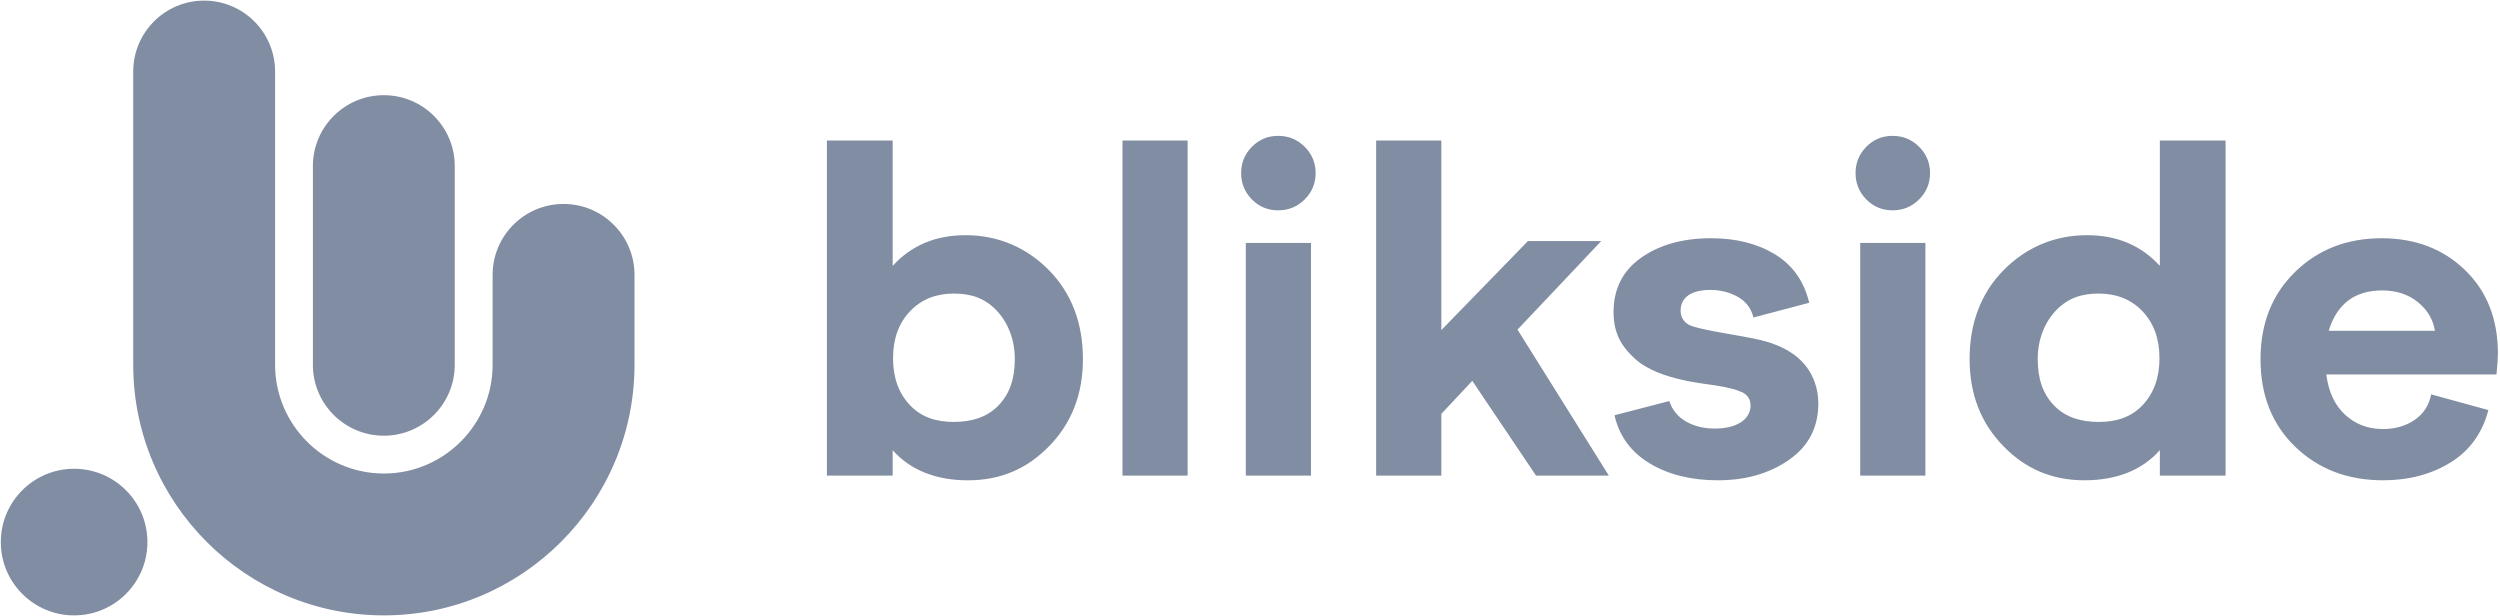
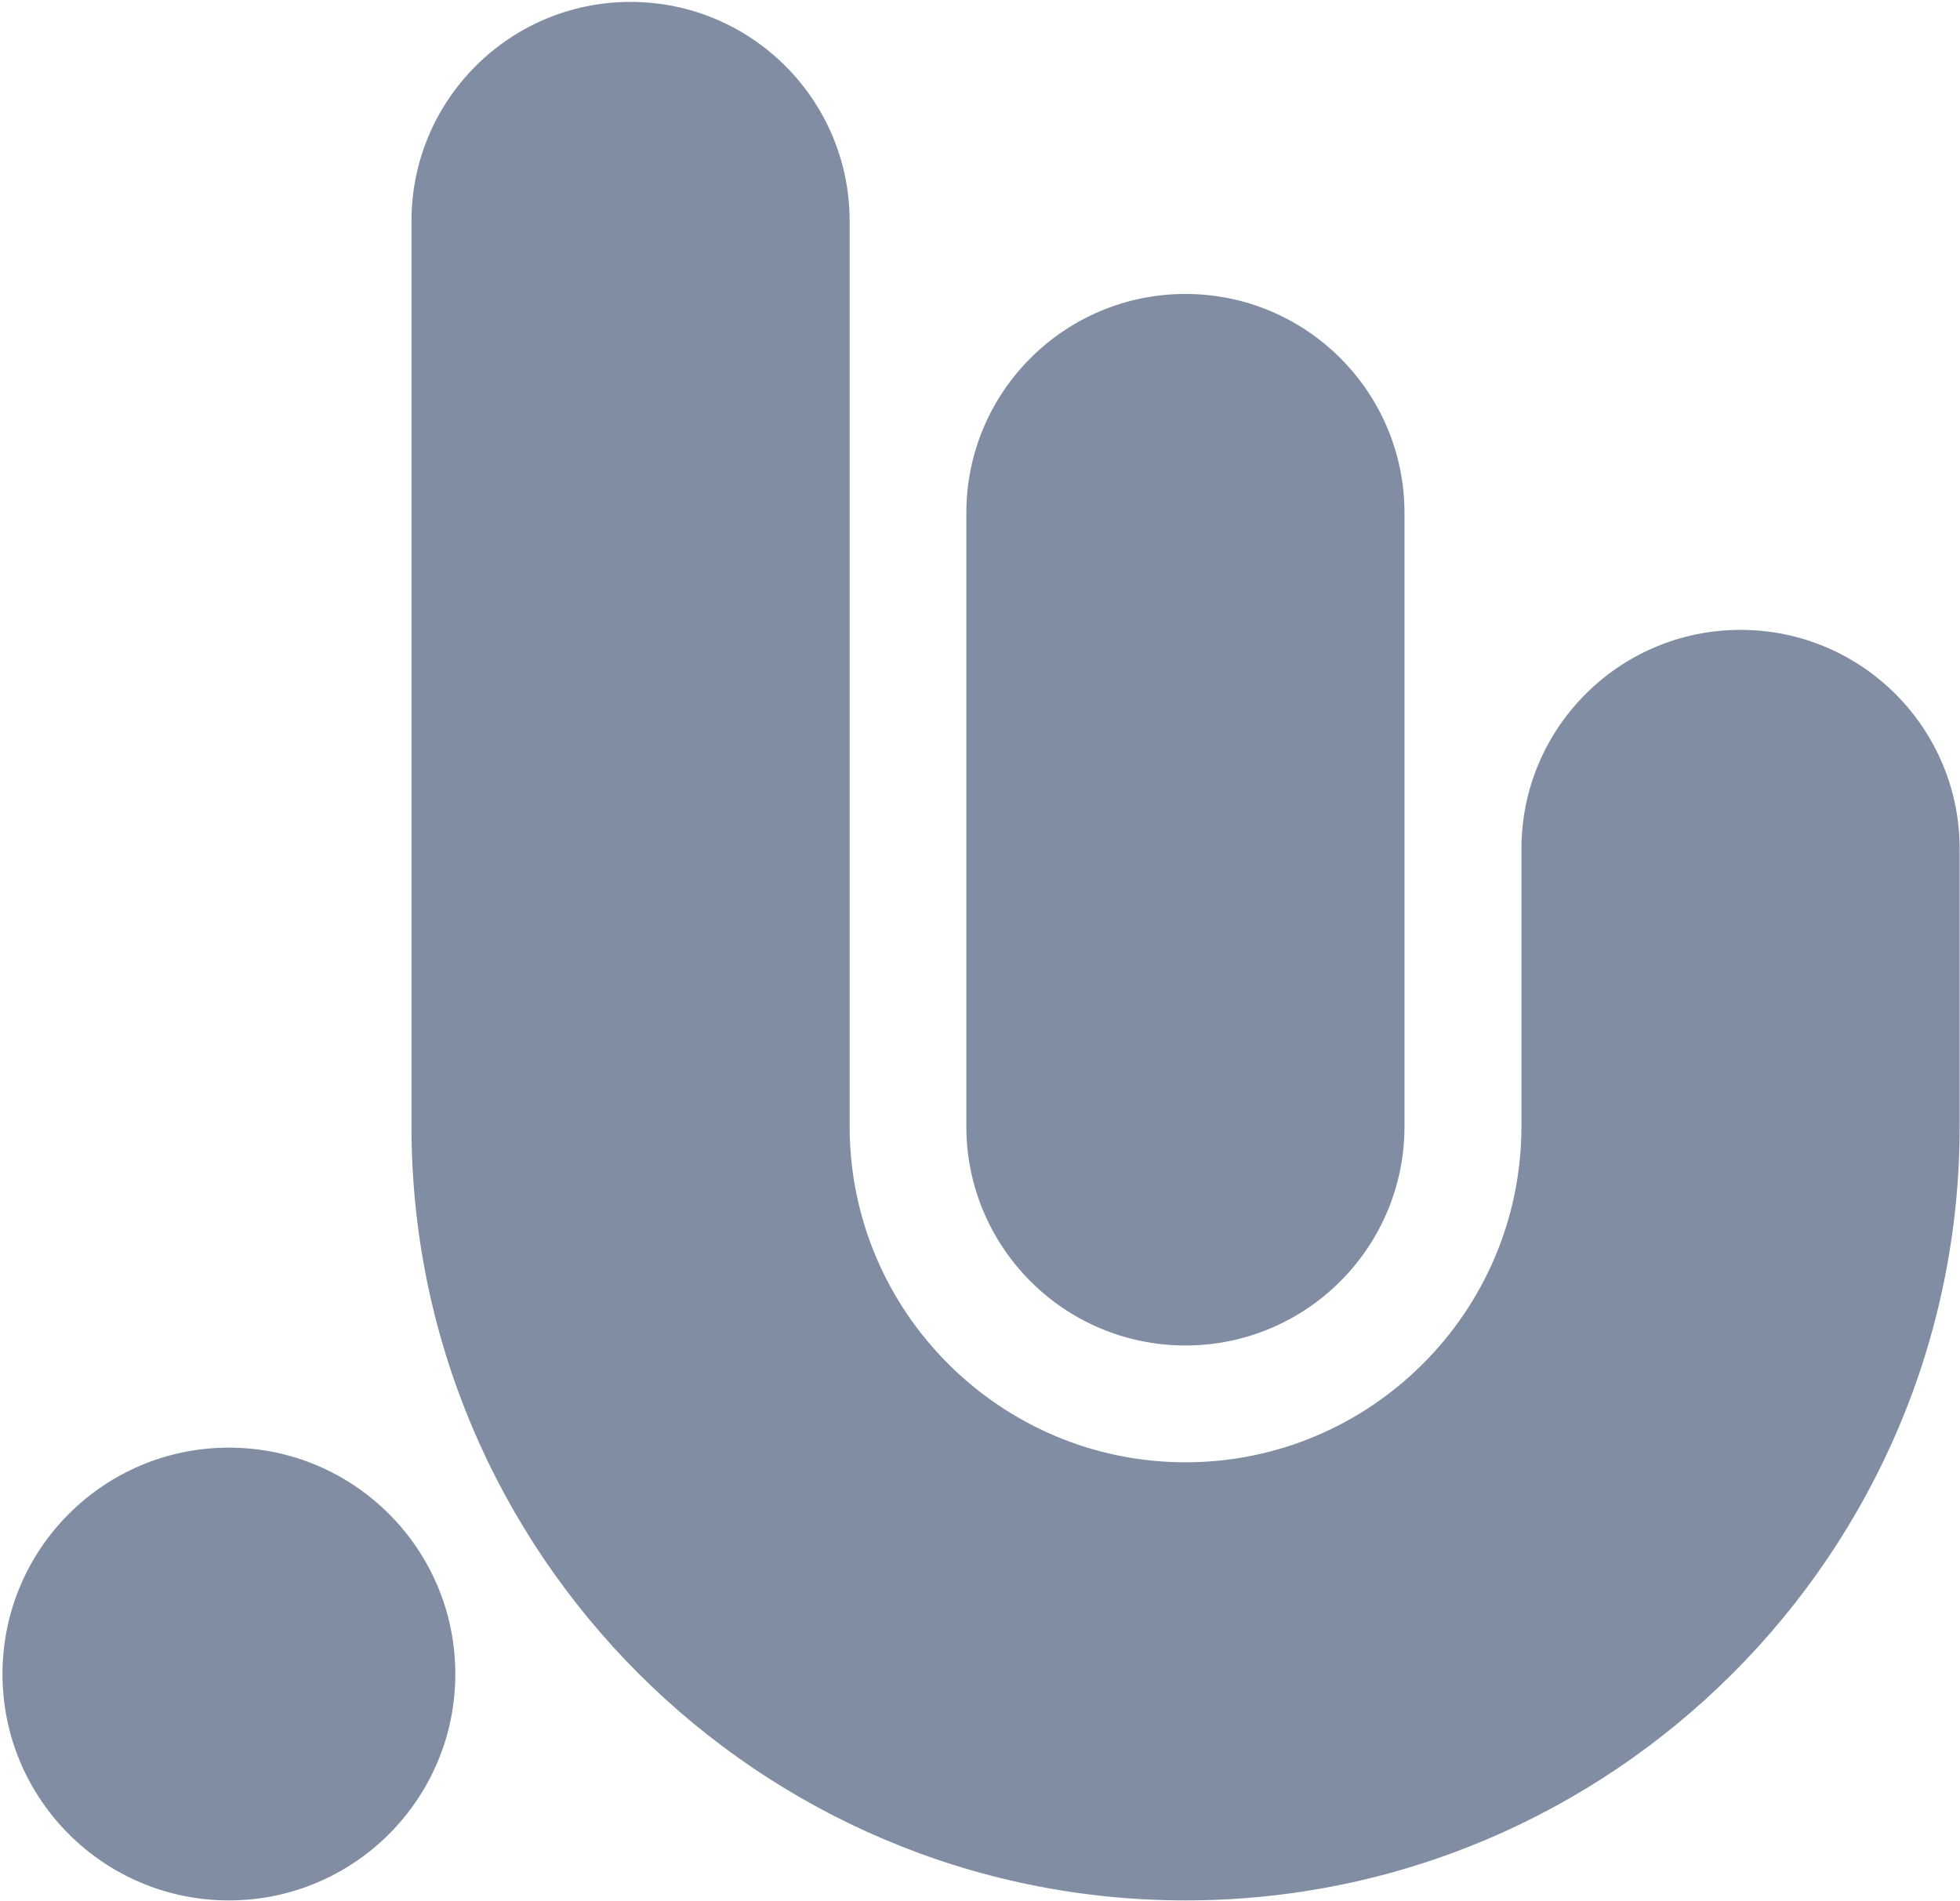
- <svg xmlns="http://www.w3.org/2000/svg" viewBox="0 0 130 32" version="1.1">
-   <path d="M3.854,32 C1.748,32 0.042,30.293 0.042,28.188 C0.042,26.083 1.748,24.376 3.854,24.376 C5.959,24.376 7.666,26.083 7.666,28.188 C7.666,30.293 5.959,32 3.854,32 Z M19.959,4.95 C21.996,4.95 23.647,6.601 23.647,8.639 L23.647,18.967 C23.647,21.004 21.996,22.656 19.959,22.656 C17.921,22.656 16.27,21.004 16.27,18.967 L16.27,8.639 C16.27,6.601 17.921,4.95 19.959,4.95 Z M19.961,32 C12.774,32 6.928,26.154 6.928,18.967 L6.928,3.721 C6.928,1.684 8.579,0.032 10.616,0.032 C12.653,0.032 14.305,1.684 14.305,3.721 L14.305,18.967 C14.305,22.085 16.842,24.623 19.961,24.623 C23.079,24.623 25.616,22.085 25.616,18.967 L25.616,14.294 C25.616,12.257 27.268,10.606 29.305,10.606 C31.342,10.606 32.994,12.257 32.994,14.294 L32.994,18.967 C32.994,26.154 27.147,32 19.961,32 Z" fill="#808DA2" fill-rule="evenodd" />
-   <path d="M123.917,24.975 C122.083,24.975 120.562,24.395 119.356,23.235 C118.15,22.075 117.547,20.558 117.547,18.682 C117.547,16.823 118.146,15.31 119.344,14.141 C120.542,12.973 122.042,12.389 123.843,12.389 C125.594,12.389 127.04,12.94 128.181,14.043 C129.321,15.145 129.891,16.593 129.891,18.386 C129.891,18.617 129.866,18.978 129.817,19.472 L120.968,19.472 C121.084,20.377 121.41,21.076 121.948,21.569 C122.484,22.063 123.141,22.31 123.918,22.31 C124.546,22.31 125.091,22.153 125.554,21.841 C126.017,21.529 126.306,21.084 126.422,20.508 L129.396,21.323 C129.082,22.524 128.425,23.433 127.425,24.05 C126.425,24.666 125.256,24.975 123.917,24.975 Z M121.092,17.201 L126.619,17.201 C126.52,16.609 126.223,16.111 125.727,15.708 C125.231,15.305 124.612,15.103 123.868,15.103 C122.446,15.103 121.521,15.803 121.092,17.201 Z M112.312,13.826 L112.312,7.306 L115.731,7.306 L115.731,24.732 L112.312,24.732 L112.312,23.407 C111.392,24.453 110.044,24.975 108.403,24.975 C106.696,24.975 105.315,24.378 104.16,23.183 C103.006,21.989 102.419,20.505 102.419,18.663 C102.419,16.805 103.01,15.248 104.173,14.062 C105.337,12.876 106.819,12.23 108.526,12.23 C110.133,12.23 111.375,12.798 112.312,13.826 Z M112.293,18.629 C112.293,17.618 111.996,16.8 111.402,16.178 C110.808,15.557 110.04,15.265 109.137,15.265 C108.233,15.265 107.541,15.501 106.939,16.115 C106.336,16.729 105.961,17.635 105.961,18.664 C105.961,19.676 106.213,20.469 106.816,21.091 C107.419,21.713 108.233,21.941 109.137,21.941 C110.041,21.941 110.809,21.703 111.403,21.081 C111.996,20.459 112.293,19.641 112.293,18.629 Z M96.731,12.631 L100.12,12.631 L100.12,24.733 L96.731,24.733 L96.731,12.631 Z M99.793,10.37 C99.414,10.748 98.954,10.937 98.415,10.937 C97.875,10.937 97.419,10.748 97.047,10.37 C96.676,9.991 96.489,9.535 96.489,9.001 C96.489,8.467 96.676,8.011 97.047,7.633 C97.419,7.254 97.875,7.065 98.415,7.065 C98.954,7.065 99.414,7.254 99.793,7.633 C100.173,8.011 100.362,8.468 100.362,9.001 C100.362,9.535 100.173,9.991 99.793,10.37 Z M89.328,24.975 C87.945,24.975 86.766,24.683 85.791,24.099 C84.816,23.515 84.203,22.68 83.954,21.594 L86.804,20.854 C86.953,21.314 87.241,21.668 87.666,21.915 C88.091,22.161 88.595,22.285 89.179,22.285 C89.729,22.285 90.175,22.178 90.517,21.964 C90.858,21.75 91.027,21.424 91.029,21.1 C91.031,20.771 90.883,20.537 90.591,20.396 C90.299,20.257 89.829,20.137 89.179,20.038 C88.579,19.956 88.128,19.889 87.829,19.829 C86.929,19.649 86.055,19.392 85.356,18.923 C85.033,18.706 84.55,18.236 84.291,17.792 C84.033,17.348 83.904,16.83 83.904,16.238 C83.904,15.02 84.383,14.075 85.342,13.4 C86.3,12.725 87.513,12.388 88.979,12.388 C90.278,12.388 91.387,12.668 92.304,13.227 C93.22,13.787 93.812,14.626 94.079,15.744 L91.179,16.509 C91.062,16.032 90.791,15.674 90.366,15.435 C89.941,15.197 89.462,15.077 88.929,15.077 C87.929,15.077 87.393,15.476 87.391,16.158 C87.39,16.487 87.554,16.731 87.804,16.879 C88.054,17.027 89.039,17.218 89.641,17.323 C90.046,17.393 91.086,17.567 91.571,17.688 C92.924,18.025 93.936,18.681 94.366,19.877 C94.487,20.216 94.553,20.581 94.553,20.975 C94.553,22.226 94.045,23.205 93.028,23.912 C92.012,24.621 90.778,24.975 89.328,24.975 Z M71.56,24.733 L71.56,7.306 L74.95,7.306 L74.95,17.165 L79.454,12.534 L83.266,12.534 L78.91,17.14 L83.661,24.732 L79.875,24.732 L76.559,19.803 L74.95,21.521 L74.95,24.732 L71.56,24.732 L71.56,24.733 Z M64.782,12.631 L68.171,12.631 L68.171,24.733 L64.782,24.733 L64.782,12.631 Z M67.844,10.37 C67.465,10.748 67.005,10.937 66.466,10.937 C65.926,10.937 65.47,10.748 65.098,10.37 C64.726,9.991 64.54,9.535 64.54,9.001 C64.54,8.467 64.726,8.011 65.098,7.633 C65.47,7.254 65.926,7.065 66.466,7.065 C67.005,7.065 67.465,7.254 67.844,7.633 C68.223,8.011 68.413,8.468 68.413,9.001 C68.413,9.535 68.223,9.991 67.844,10.37 Z M58.369,24.733 L58.369,7.306 L61.757,7.306 L61.757,24.733 L58.369,24.733 Z M50.205,12.23 C51.912,12.23 53.395,12.876 54.558,14.063 C55.721,15.249 56.312,16.806 56.312,18.664 C56.312,20.505 55.725,21.989 54.571,23.184 C53.416,24.379 52.035,24.976 50.328,24.976 C48.688,24.976 47.34,24.453 46.419,23.408 L46.419,24.733 L43,24.733 L43,7.306 L46.419,7.306 L46.419,13.826 C47.356,12.798 48.599,12.23 50.205,12.23 Z M47.329,21.08 C47.922,21.702 48.69,21.94 49.594,21.94 C50.498,21.94 51.312,21.713 51.915,21.09 C52.517,20.469 52.77,19.675 52.77,18.663 C52.77,17.635 52.395,16.728 51.793,16.114 C51.19,15.501 50.498,15.265 49.595,15.265 C48.691,15.265 47.923,15.555 47.329,16.178 C46.735,16.8 46.438,17.617 46.438,18.629 C46.438,19.641 46.734,20.459 47.329,21.08 Z" fill="#808DA2" fill-rule="evenodd" />
+ <svg xmlns="http://www.w3.org/2000/svg" width="33px" height="32px" viewBox="0 0 33 32" version="1.1">
+   <g id="Page-1" stroke="none" stroke-width="1" fill="none" fill-rule="evenodd">
+     <g id="logo_sg" fill="#808DA2">
+       <path d="M3.854,32 C1.748,32 0.042,30.293 0.042,28.188 C0.042,26.083 1.748,24.376 3.854,24.376 C5.959,24.376 7.666,26.083 7.666,28.188 C7.666,30.293 5.959,32 3.854,32 Z M19.959,4.95 C21.996,4.95 23.647,6.601 23.647,8.639 L23.647,18.967 C23.647,21.004 21.996,22.656 19.959,22.656 C17.921,22.656 16.27,21.004 16.27,18.967 L16.27,8.639 C16.27,6.601 17.921,4.95 19.959,4.95 Z M19.961,32 C12.774,32 6.928,26.154 6.928,18.967 L6.928,3.721 C6.928,1.684 8.579,0.032 10.616,0.032 C12.653,0.032 14.305,1.684 14.305,3.721 L14.305,18.967 C14.305,22.085 16.842,24.623 19.961,24.623 C23.079,24.623 25.616,22.085 25.616,18.967 L25.616,14.294 C25.616,12.257 27.268,10.606 29.305,10.606 C31.342,10.606 32.994,12.257 32.994,14.294 L32.994,18.967 C32.994,26.154 27.147,32 19.961,32 Z" id="Shape" />
+     </g>
+   </g>
</svg>
